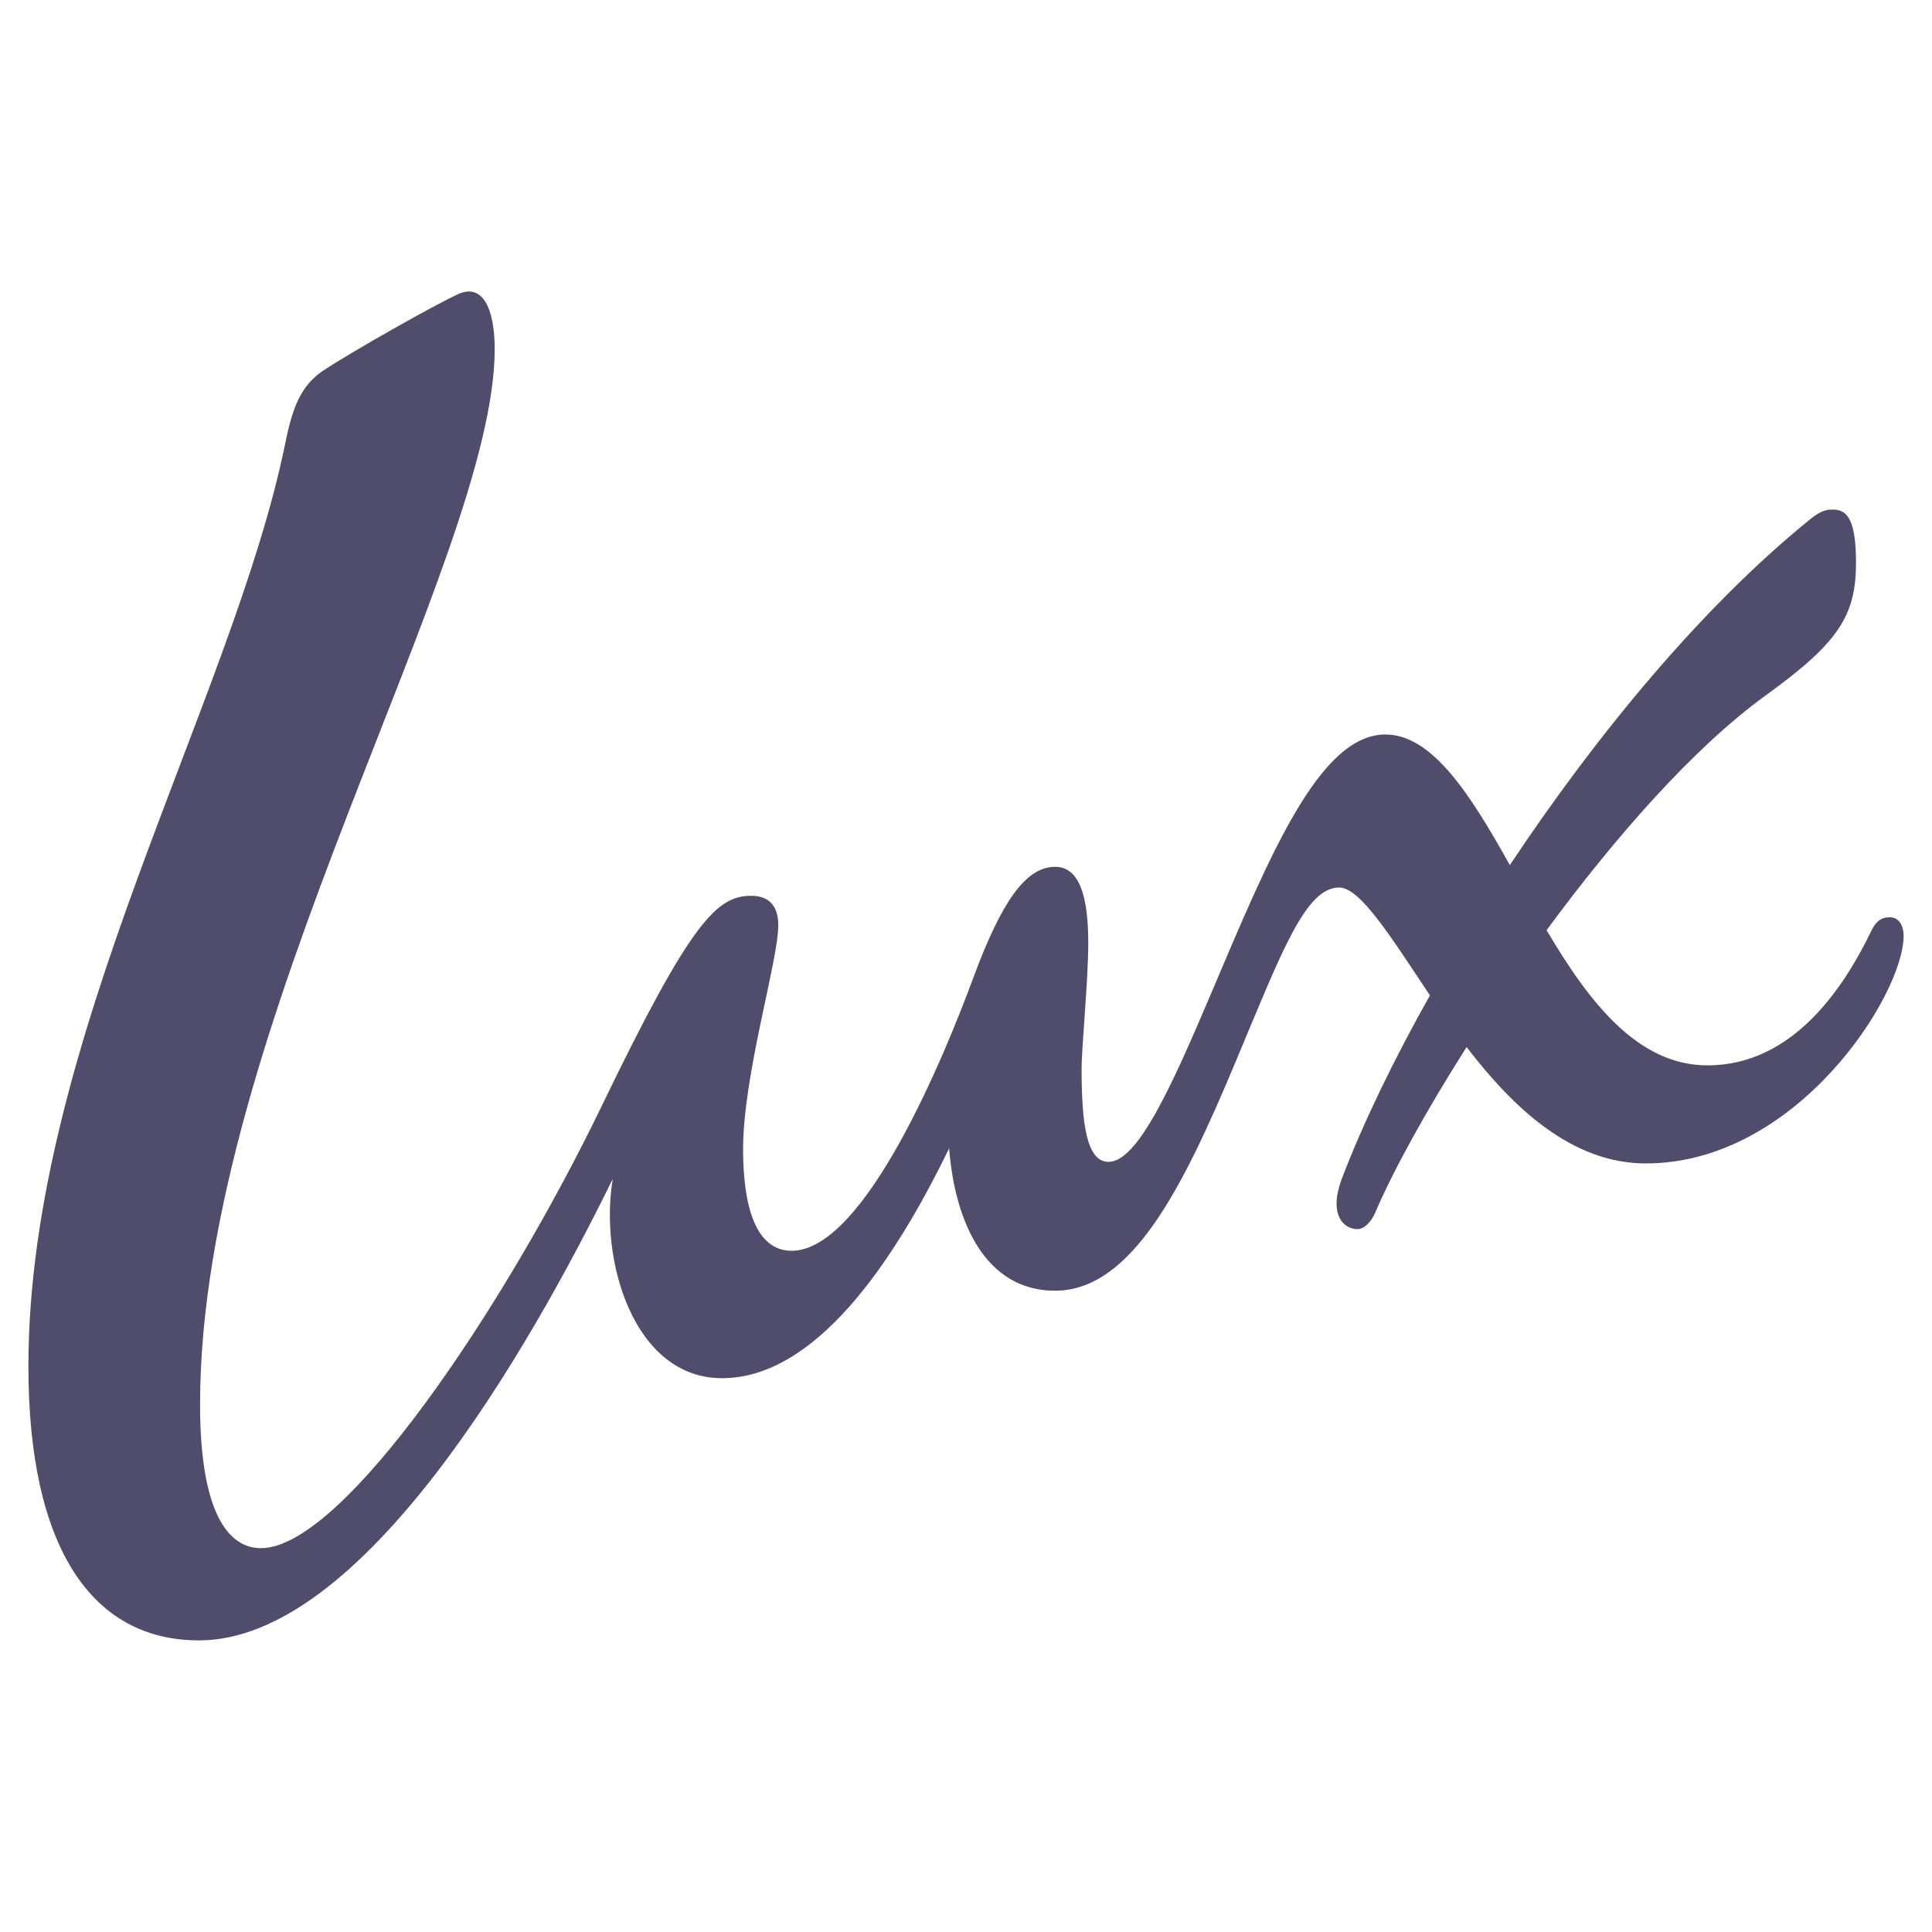
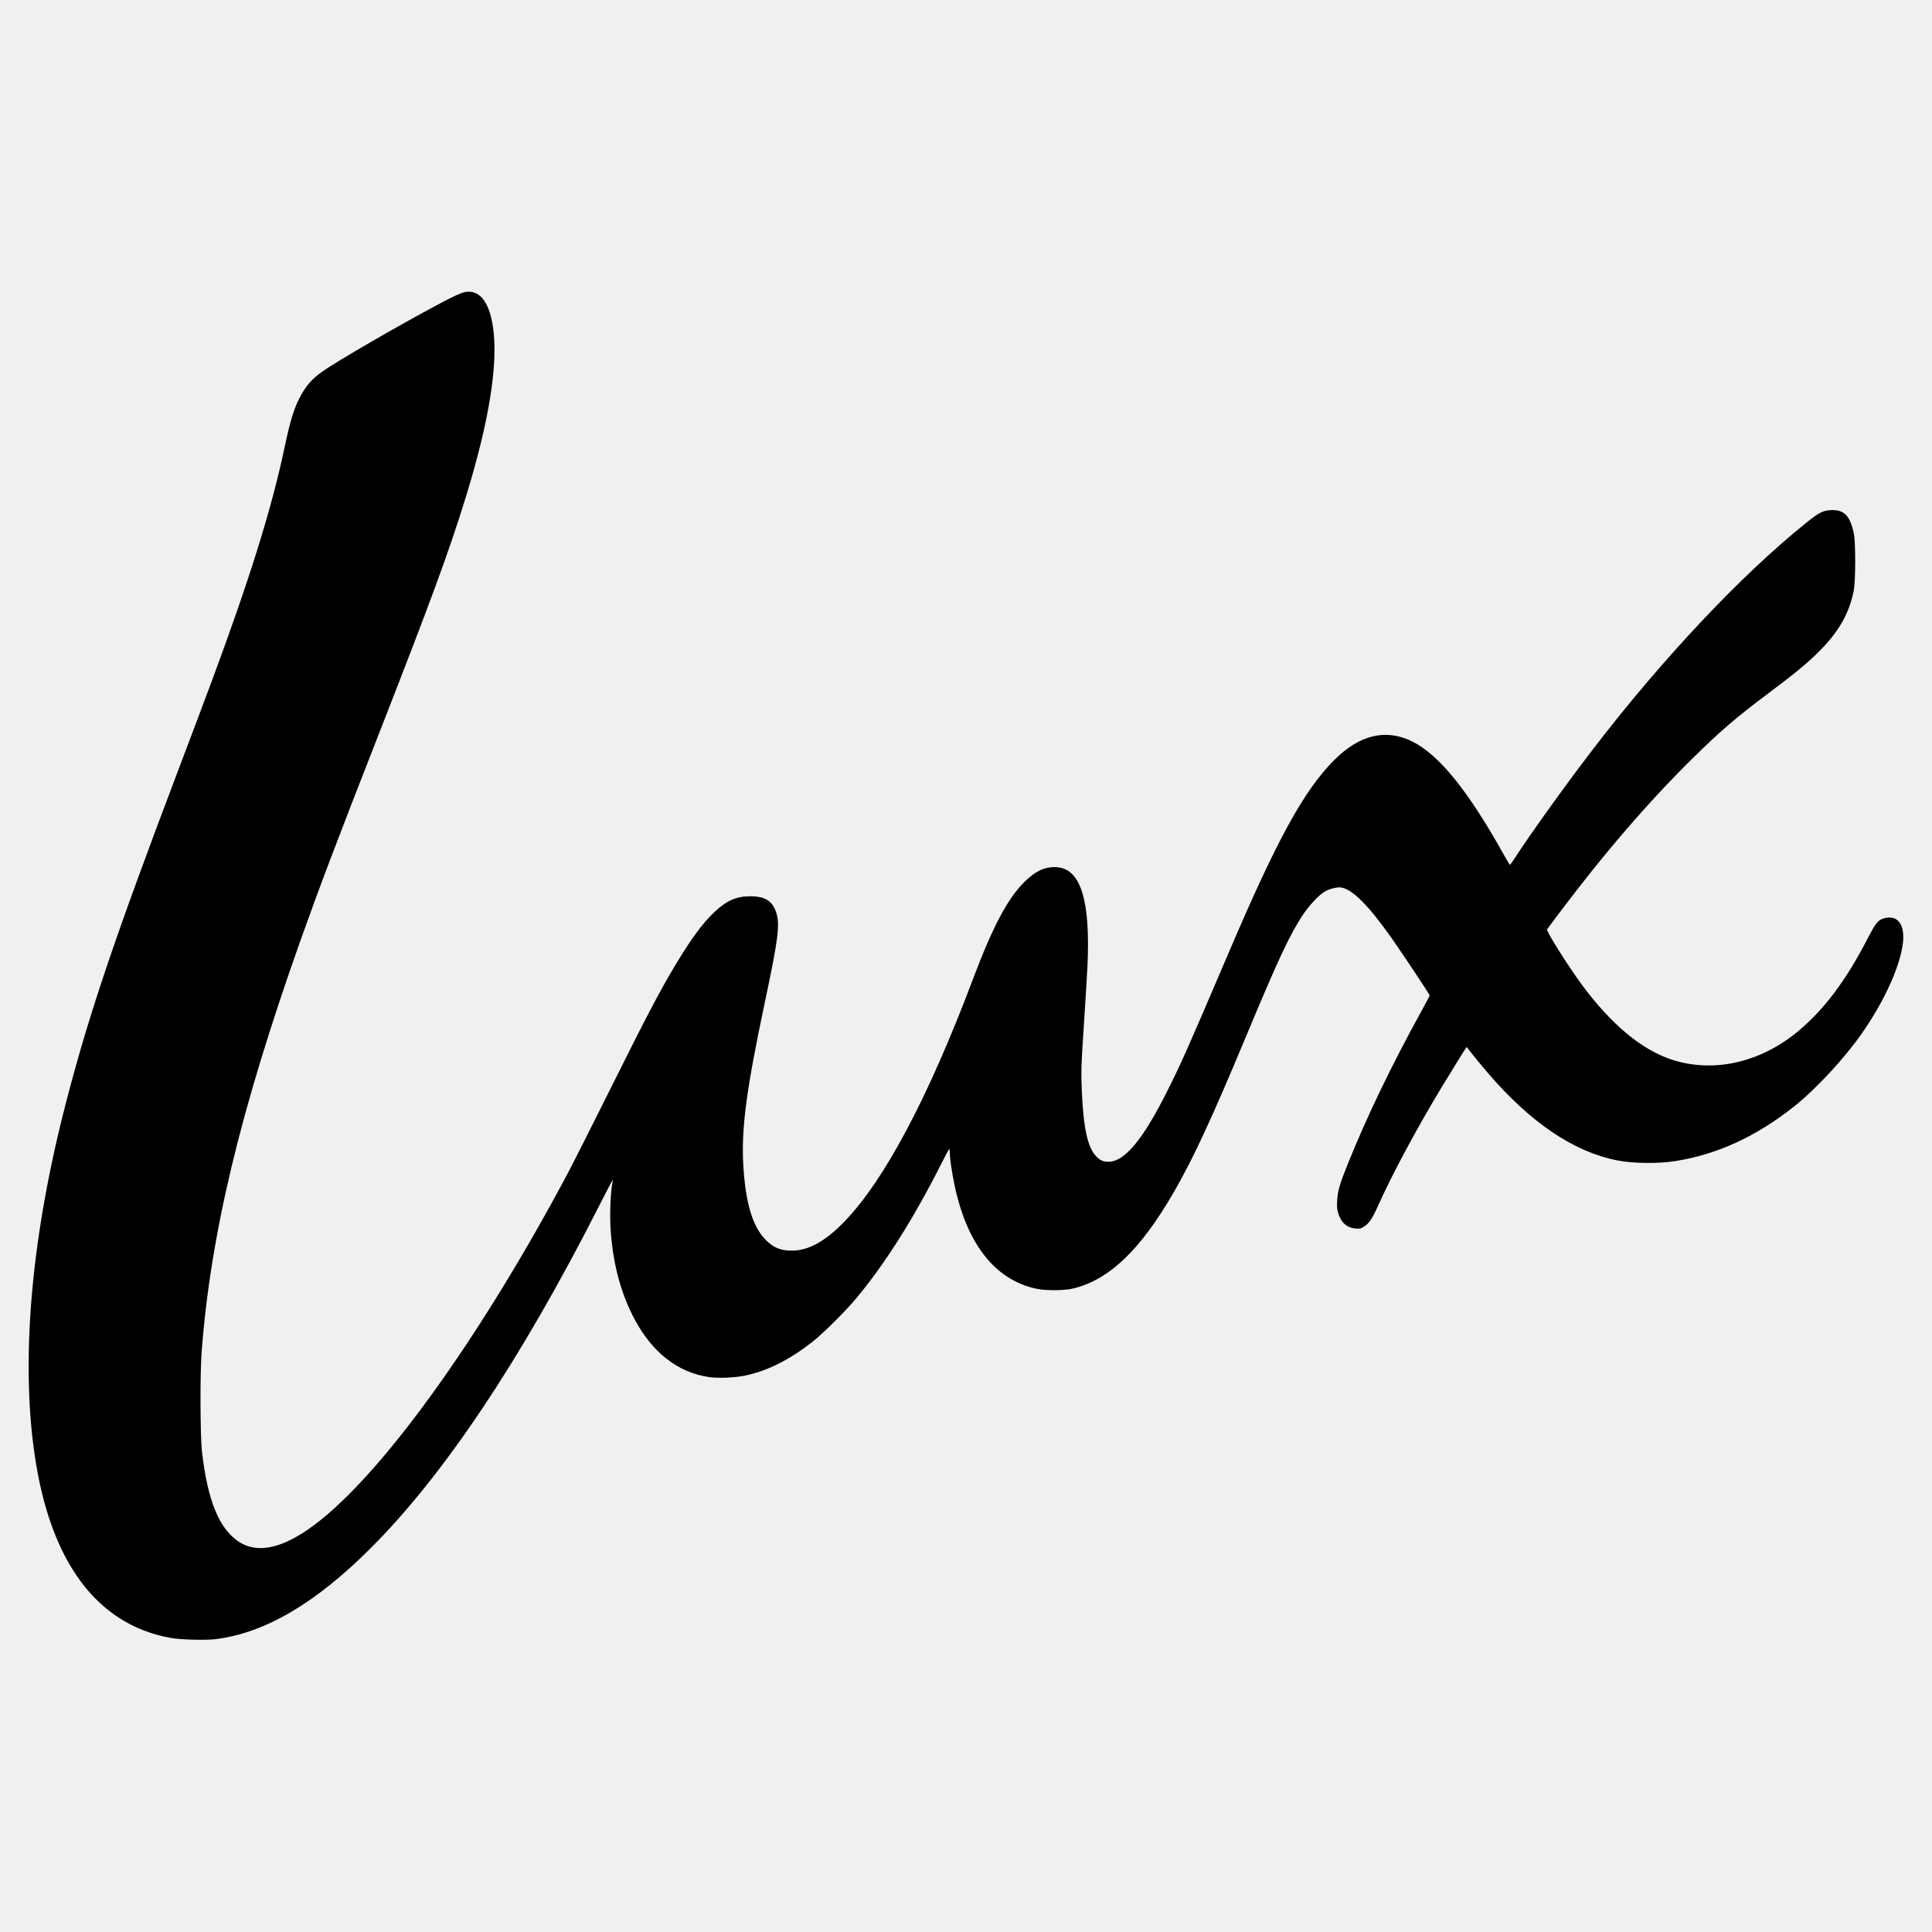
- <svg xmlns="http://www.w3.org/2000/svg" width="2500" height="2500" viewBox="0 0 192.756 192.756">
-   <g fill-rule="evenodd" clip-rule="evenodd">
-     <path fill="#fff" d="M0 0h192.756v192.756H0V0z" />
-     <path d="M188.52 91.514c-.801 0-1.352.389-1.803 1.327-2.605 5.407-7.688 13.451-16.357 13.451-6.996 0-11.846-6.354-16.057-13.487 6.85-9.302 14.695-18.245 21.896-23.45 7.27-5.254 8.977-7.962 8.977-13.239 0-4.849-1.182-5.277-2.385-5.277-.713 0-1.295.244-2.178.958-10.762 8.701-21.35 21.535-29.975 34.515-3.877-6.945-7.715-13.032-12.412-13.032-6.57 0-11.527 12-17.355 25.746-4.037 9.519-7.385 16.892-10.275 16.892-2.178 0-2.684-3.787-2.684-9.211 0-2.343.664-8.853.664-12.633 0-4.394-.781-7.592-3.303-7.592-2.949 0-5.365 3.5-8.197 11.153-2.831 7.654-10.789 27.155-18.093 27.155-3.662 0-4.845-4.619-4.845-10.141 0-7.398 3.511-18.778 3.511-22.327 0-1.747-.751-2.948-2.704-2.948-3.405 0-5.992 2.496-14.873 20.894-9.765 20.231-25.839 44.193-34.037 44.193-3.371 0-6.075-3.757-6.075-14.347 0-37.357 29.396-84.329 29.396-105.287 0-4.141-1.253-6.565-3.628-5.489-2.376 1.076-10.748 5.817-13.448 7.617-2.253 1.502-3.08 3.636-3.806 7.211-5.208 25.639-25.64 59.691-25.64 92.153 0 18.065 6.31 27.343 17.014 27.343 16.188 0 32.704-28.543 41.286-46.043-1.361 8.124 2.093 19.883 10.899 19.883 9.221 0 17.027-11.311 22.66-22.932.594 7.508 3.705 14.205 10.568 14.205 7.74 0 12.889-10.601 18.012-22.827 4.559-10.879 6.949-17.401 10.336-17.401 2.117 0 5.217 5.013 9.055 10.761-3.709 6.596-6.719 12.866-8.771 18.24-1.344 3.52.053 5.082 1.559 5.082.6 0 1.334-.658 1.746-1.626 1.758-4.123 5.008-10.058 9.125-16.539 4.668 6.094 10.521 11.611 17.879 11.611 15.078 0 25.721-16.826 25.721-22.685-.001-1.068-.462-1.877-1.403-1.877z" fill="#504d6c" />
+ <svg xmlns="http://www.w3.org/2000/svg" version="1.0" width="2500pt" height="2500pt" viewBox="0 0 2500 2500" preserveAspectRatio="xMidYMid meet">
+   <g transform="translate(0,2500) scale(0.1,-0.1)" fill="#000000" stroke="none">
+     <path d="M6013 21220 c-54 -11 -148 -55 -363 -170 -507 -270 -1295 -727 -1476 -856 -138 -98 -212 -182 -290 -328 -81 -152 -129 -311 -204 -666 -167 -791 -457 -1716 -955 -3055 -67 -181 -250 -665 -405 -1075 -835 -2202 -1166 -3182 -1464 -4330 -448 -1724 -589 -3299 -410 -4550 200 -1396 803 -2212 1764 -2385 127 -23 448 -31 577 -16 638 79 1290 460 2003 1171 952 949 1944 2433 2957 4425 100 198 183 356 183 350 0 -5 -5 -37 -10 -70 -21 -125 -30 -382 -20 -552 26 -432 120 -804 286 -1135 233 -466 580 -743 1001 -799 115 -15 330 -6 454 21 292 61 577 204 878 442 134 105 426 395 561 558 375 451 738 1025 1093 1727 56 112 105 203 110 203 4 0 7 -17 7 -38 0 -98 44 -370 90 -552 174 -691 529 -1110 1030 -1216 127 -27 366 -25 482 4 468 116 872 506 1305 1259 248 432 489 952 923 1993 415 995 570 1328 738 1580 84 126 210 261 284 303 63 36 161 61 212 53 149 -24 359 -236 661 -666 146 -209 485 -719 485 -730 0 -6 -49 -100 -109 -208 -382 -692 -704 -1361 -948 -1967 -109 -271 -133 -354 -140 -480 -4 -78 -2 -114 12 -160 36 -124 114 -193 228 -202 56 -4 66 -2 109 26 65 42 106 103 179 266 180 403 480 964 814 1520 120 199 321 523 331 534 3 3 11 -4 18 -15 31 -44 162 -205 259 -318 549 -640 1106 -1018 1667 -1130 207 -42 532 -46 755 -11 547 86 1054 320 1545 711 279 222 644 616 867 934 276 393 476 819 529 1125 47 265 -42 416 -221 376 -90 -20 -119 -54 -234 -277 -276 -533 -554 -903 -886 -1182 -493 -414 -1107 -552 -1650 -371 -386 129 -775 454 -1150 959 -178 240 -471 705 -456 724 4 6 64 85 131 176 598 798 1168 1460 1751 2036 365 359 554 521 974 837 314 235 447 343 580 466 314 293 466 541 532 866 25 124 26 630 1 745 -50 230 -125 306 -295 299 -104 -5 -155 -31 -318 -162 -843 -676 -1866 -1763 -2766 -2937 -351 -458 -802 -1086 -1014 -1413 -27 -42 -53 -77 -57 -77 -3 0 -34 51 -69 113 -466 838 -844 1308 -1194 1482 -343 170 -685 88 -1014 -244 -393 -397 -738 -1027 -1362 -2489 -527 -1234 -610 -1422 -792 -1785 -317 -634 -553 -918 -762 -920 -70 0 -108 16 -160 70 -110 113 -165 362 -186 837 -11 268 -10 317 31 936 16 239 34 543 41 675 42 855 -84 1270 -391 1293 -154 11 -278 -45 -426 -192 -217 -216 -409 -579 -664 -1256 -577 -1531 -1145 -2602 -1665 -3139 -244 -252 -461 -373 -675 -374 -145 -2 -244 39 -341 138 -170 172 -260 471 -290 955 -29 484 37 983 282 2140 171 805 194 993 142 1145 -49 148 -145 207 -333 207 -180 1 -309 -56 -467 -205 -151 -143 -302 -348 -506 -688 -195 -325 -376 -669 -821 -1564 -244 -489 -500 -997 -570 -1129 -1098 -2063 -2322 -3782 -3194 -4483 -444 -357 -798 -453 -1058 -285 -258 167 -408 533 -481 1172 -22 197 -25 995 -5 1270 115 1537 501 3145 1280 5340 243 683 455 1244 1017 2680 673 1722 903 2346 1120 3050 310 1001 429 1761 350 2235 -51 312 -179 462 -362 425z" />
  </g>
</svg>
